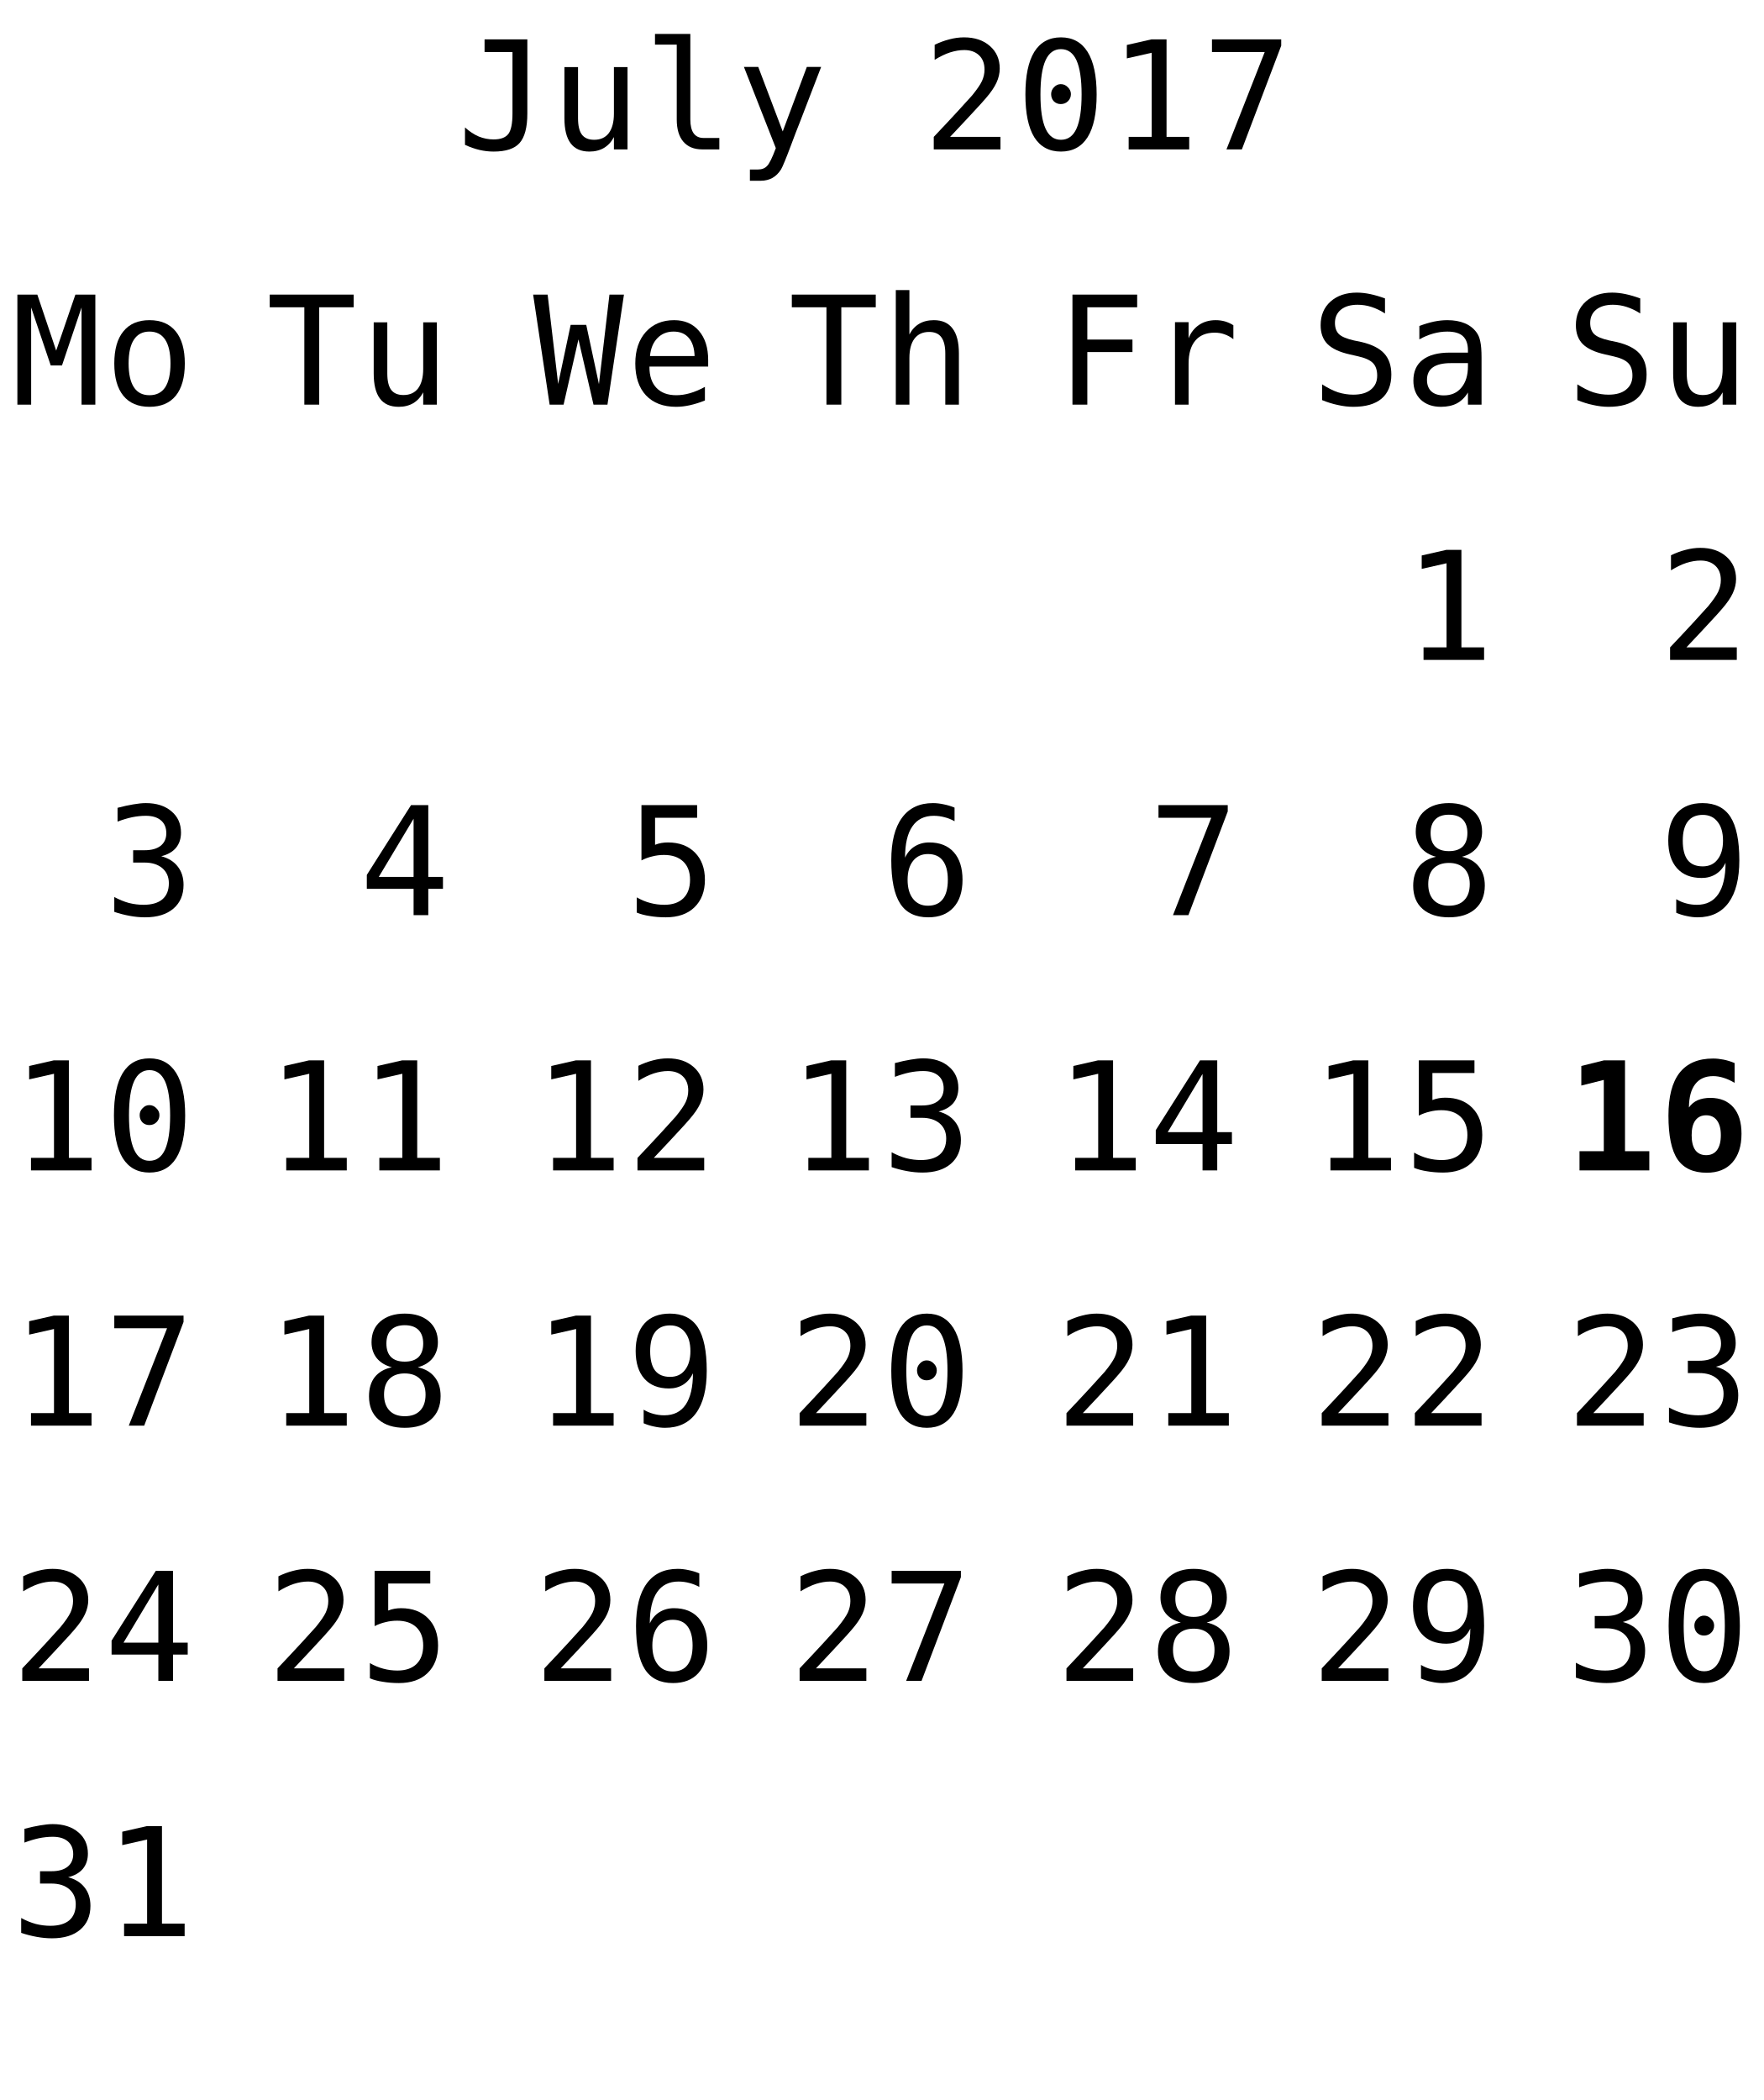
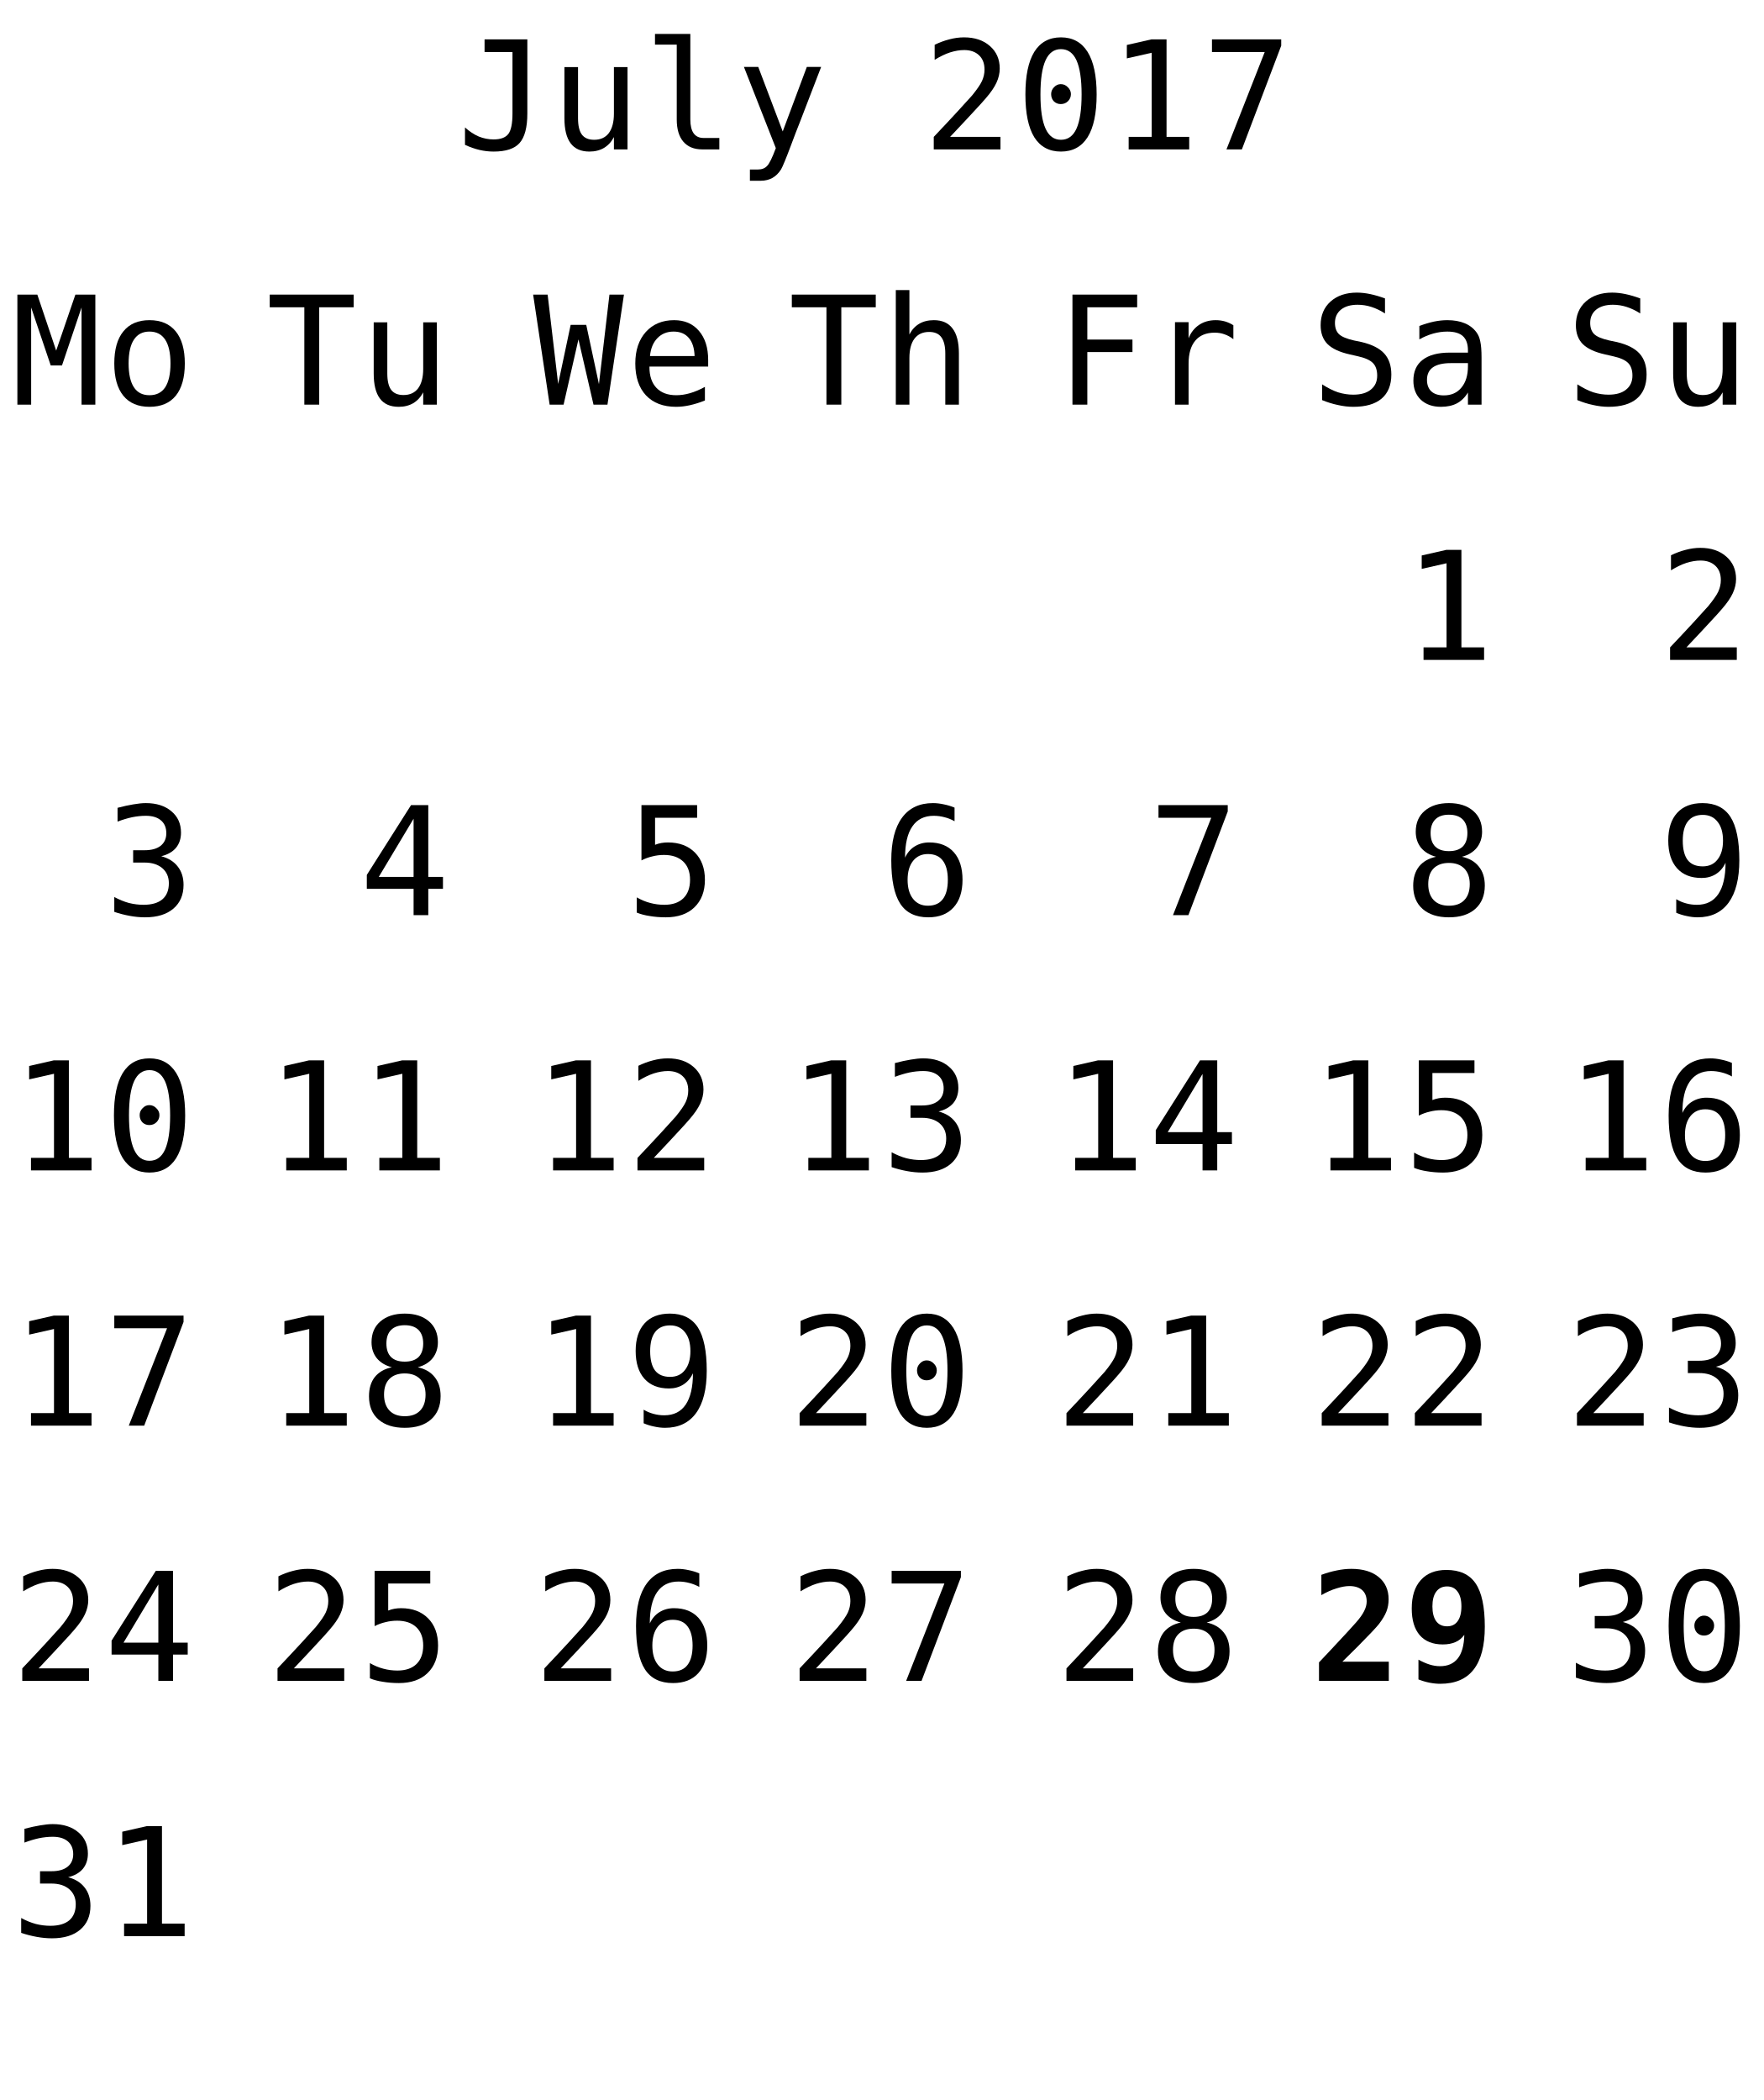
<svg xmlns="http://www.w3.org/2000/svg" xmlns:xlink="http://www.w3.org/1999/xlink" width="152pt" height="181pt" viewBox="0 0 152 181" version="1.1">
  <defs>
    <g>
      <symbol overflow="visible" id="glyph0-0">
        <path style="stroke:none;" d="M 0.656 2.297 L 0.656 -9.172 L 7.156 -9.172 L 7.156 2.297 Z M 1.391 1.578 L 6.438 1.578 L 6.438 -8.438 L 1.391 -8.438 Z M 1.391 1.578 " />
      </symbol>
      <symbol overflow="visible" id="glyph0-1">
        <path style="stroke:none;" d="M 0.688 -0.391 L 0.688 -1.891 C 1.07 -1.547 1.469 -1.285 1.875 -1.109 C 2.289 -0.941 2.719 -0.859 3.156 -0.859 C 3.758 -0.859 4.18 -1.016 4.422 -1.328 C 4.66 -1.641 4.781 -2.227 4.781 -3.094 L 4.781 -8.391 L 2.375 -8.391 L 2.375 -9.484 L 6.062 -9.484 L 6.062 -3.094 C 6.062 -1.895 5.836 -1.047 5.391 -0.547 C 4.953 -0.055 4.207 0.188 3.156 0.188 C 2.75 0.188 2.344 0.141 1.938 0.047 C 1.539 -0.047 1.125 -0.191 0.688 -0.391 Z M 0.688 -0.391 " />
      </symbol>
      <symbol overflow="visible" id="glyph0-2">
        <path style="stroke:none;" d="M 1.234 -2.688 L 1.234 -7.094 L 2.406 -7.094 L 2.406 -2.688 C 2.406 -2.051 2.516 -1.582 2.734 -1.281 C 2.961 -0.977 3.316 -0.828 3.797 -0.828 C 4.348 -0.828 4.77 -1.02 5.062 -1.406 C 5.352 -1.801 5.5 -2.359 5.5 -3.078 L 5.5 -7.094 L 6.672 -7.094 L 6.672 0 L 5.5 0 L 5.5 -1.062 C 5.289 -0.656 5.004 -0.344 4.641 -0.125 C 4.285 0.082 3.867 0.188 3.391 0.188 C 2.66 0.188 2.117 -0.051 1.766 -0.531 C 1.41 -1.008 1.234 -1.727 1.234 -2.688 Z M 1.234 -2.688 " />
      </symbol>
      <symbol overflow="visible" id="glyph0-3">
        <path style="stroke:none;" d="M 4.062 -2.578 C 4.062 -2.055 4.156 -1.66 4.344 -1.391 C 4.539 -1.117 4.828 -0.984 5.203 -0.984 L 6.562 -0.984 L 6.562 0 L 5.078 0 C 4.379 0 3.836 -0.223 3.453 -0.672 C 3.078 -1.117 2.891 -1.754 2.891 -2.578 L 2.891 -9.031 L 1.016 -9.031 L 1.016 -9.953 L 4.062 -9.953 Z M 4.062 -2.578 " />
      </symbol>
      <symbol overflow="visible" id="glyph0-4">
        <path style="stroke:none;" d="M 5.453 -2.281 C 5.254 -1.789 5.004 -1.141 4.703 -0.328 C 4.285 0.785 4.004 1.469 3.859 1.719 C 3.66 2.039 3.414 2.285 3.125 2.453 C 2.832 2.617 2.492 2.703 2.109 2.703 L 1.172 2.703 L 1.172 1.734 L 1.859 1.734 C 2.203 1.734 2.469 1.629 2.656 1.422 C 2.852 1.223 3.102 0.711 3.406 -0.109 L 0.656 -7.109 L 1.891 -7.109 L 4 -1.547 L 6.078 -7.109 L 7.312 -7.109 Z M 5.453 -2.281 " />
      </symbol>
      <symbol overflow="visible" id="glyph0-5">
        <path style="stroke:none;" d="" />
      </symbol>
      <symbol overflow="visible" id="glyph0-6">
        <path style="stroke:none;" d="M 2.375 -1.078 L 6.719 -1.078 L 6.719 0 L 0.969 0 L 0.969 -1.078 C 1.758 -1.91 2.445 -2.645 3.031 -3.281 C 3.625 -3.926 4.035 -4.379 4.266 -4.641 C 4.691 -5.16 4.977 -5.578 5.125 -5.891 C 5.27 -6.211 5.344 -6.539 5.344 -6.875 C 5.344 -7.406 5.188 -7.816 4.875 -8.109 C 4.562 -8.41 4.133 -8.562 3.594 -8.562 C 3.207 -8.562 2.801 -8.492 2.375 -8.359 C 1.957 -8.223 1.516 -8.008 1.047 -7.719 L 1.047 -9.016 C 1.473 -9.223 1.895 -9.379 2.312 -9.484 C 2.738 -9.598 3.16 -9.656 3.578 -9.656 C 4.504 -9.656 5.25 -9.406 5.812 -8.906 C 6.375 -8.414 6.656 -7.77 6.656 -6.969 C 6.656 -6.562 6.562 -6.156 6.375 -5.75 C 6.188 -5.344 5.879 -4.895 5.453 -4.406 C 5.223 -4.133 4.879 -3.754 4.422 -3.266 C 3.973 -2.773 3.289 -2.047 2.375 -1.078 Z M 2.375 -1.078 " />
      </symbol>
      <symbol overflow="visible" id="glyph0-7">
        <path style="stroke:none;" d="M 3.062 -4.766 C 3.062 -4.992 3.145 -5.191 3.312 -5.359 C 3.477 -5.535 3.672 -5.625 3.891 -5.625 C 4.129 -5.625 4.332 -5.535 4.5 -5.359 C 4.676 -5.191 4.766 -4.992 4.766 -4.766 C 4.766 -4.523 4.68 -4.32 4.516 -4.156 C 4.348 -3.988 4.141 -3.906 3.891 -3.906 C 3.66 -3.906 3.461 -3.984 3.297 -4.141 C 3.141 -4.305 3.062 -4.516 3.062 -4.766 Z M 3.906 -8.641 C 3.312 -8.641 2.867 -8.316 2.578 -7.672 C 2.285 -7.023 2.141 -6.047 2.141 -4.734 C 2.141 -3.422 2.285 -2.441 2.578 -1.797 C 2.867 -1.148 3.312 -0.828 3.906 -0.828 C 4.508 -0.828 4.957 -1.148 5.25 -1.797 C 5.539 -2.441 5.688 -3.422 5.688 -4.734 C 5.688 -6.047 5.539 -7.023 5.25 -7.672 C 4.957 -8.316 4.508 -8.641 3.906 -8.641 Z M 3.906 -9.656 C 4.914 -9.656 5.68 -9.238 6.203 -8.406 C 6.723 -7.57 6.984 -6.348 6.984 -4.734 C 6.984 -3.109 6.723 -1.879 6.203 -1.047 C 5.68 -0.223 4.914 0.188 3.906 0.188 C 2.895 0.188 2.129 -0.223 1.609 -1.047 C 1.098 -1.879 0.844 -3.109 0.844 -4.734 C 0.844 -6.348 1.098 -7.57 1.609 -8.406 C 2.129 -9.238 2.895 -9.656 3.906 -9.656 Z M 3.906 -9.656 " />
      </symbol>
      <symbol overflow="visible" id="glyph0-8">
        <path style="stroke:none;" d="M 1.719 -1.078 L 3.703 -1.078 L 3.703 -8.328 L 1.562 -7.844 L 1.562 -9 L 3.688 -9.484 L 4.984 -9.484 L 4.984 -1.078 L 6.938 -1.078 L 6.938 0 L 1.719 0 Z M 1.719 -1.078 " />
      </symbol>
      <symbol overflow="visible" id="glyph0-9">
        <path style="stroke:none;" d="M 0.875 -9.484 L 6.844 -9.484 L 6.844 -8.938 L 3.453 0 L 2.125 0 L 5.422 -8.391 L 0.875 -8.391 Z M 0.875 -9.484 " />
      </symbol>
      <symbol overflow="visible" id="glyph0-10">
        <path style="stroke:none;" d="M 6.422 -9.156 L 6.422 -7.859 C 6.035 -8.109 5.645 -8.297 5.25 -8.422 C 4.863 -8.547 4.469 -8.609 4.062 -8.609 C 3.457 -8.609 2.977 -8.469 2.625 -8.188 C 2.281 -7.906 2.109 -7.523 2.109 -7.047 C 2.109 -6.629 2.223 -6.305 2.453 -6.078 C 2.68 -5.859 3.113 -5.676 3.75 -5.531 L 4.422 -5.391 C 5.305 -5.18 5.953 -4.852 6.359 -4.406 C 6.766 -3.957 6.969 -3.352 6.969 -2.594 C 6.969 -1.688 6.688 -0.992 6.125 -0.516 C 5.57 -0.047 4.758 0.188 3.688 0.188 C 3.25 0.188 2.805 0.133 2.359 0.031 C 1.91 -0.062 1.457 -0.203 1 -0.391 L 1 -1.75 C 1.488 -1.438 1.945 -1.207 2.375 -1.062 C 2.812 -0.926 3.25 -0.859 3.688 -0.859 C 4.344 -0.859 4.848 -1.004 5.203 -1.297 C 5.566 -1.586 5.75 -1.988 5.75 -2.5 C 5.75 -2.977 5.625 -3.344 5.375 -3.594 C 5.125 -3.844 4.691 -4.035 4.078 -4.172 L 3.391 -4.328 C 2.516 -4.523 1.875 -4.82 1.469 -5.219 C 1.07 -5.625 0.875 -6.164 0.875 -6.844 C 0.875 -7.695 1.16 -8.379 1.734 -8.891 C 2.305 -9.398 3.062 -9.656 4 -9.656 C 4.363 -9.656 4.742 -9.613 5.141 -9.531 C 5.547 -9.445 5.973 -9.32 6.422 -9.156 Z M 6.422 -9.156 " />
      </symbol>
      <symbol overflow="visible" id="glyph0-11">
        <path style="stroke:none;" d="M 4.453 -3.578 L 4.062 -3.578 C 3.383 -3.578 2.875 -3.457 2.531 -3.219 C 2.188 -2.977 2.016 -2.617 2.016 -2.141 C 2.016 -1.711 2.141 -1.379 2.391 -1.141 C 2.648 -0.91 3.008 -0.797 3.469 -0.797 C 4.113 -0.797 4.617 -1.02 4.984 -1.469 C 5.359 -1.914 5.547 -2.531 5.547 -3.312 L 5.547 -3.578 Z M 6.719 -4.062 L 6.719 0 L 5.547 0 L 5.547 -1.047 C 5.297 -0.629 4.977 -0.316 4.594 -0.109 C 4.219 0.086 3.758 0.188 3.219 0.188 C 2.5 0.188 1.922 -0.016 1.484 -0.422 C 1.055 -0.836 0.844 -1.383 0.844 -2.062 C 0.844 -2.852 1.109 -3.453 1.641 -3.859 C 2.172 -4.273 2.953 -4.484 3.984 -4.484 L 5.547 -4.484 L 5.547 -4.672 C 5.547 -5.234 5.398 -5.645 5.109 -5.906 C 4.828 -6.164 4.379 -6.297 3.766 -6.297 C 3.359 -6.297 2.953 -6.238 2.547 -6.125 C 2.141 -6.008 1.742 -5.844 1.359 -5.625 L 1.359 -6.781 C 1.797 -6.945 2.211 -7.07 2.609 -7.156 C 3.004 -7.238 3.391 -7.281 3.766 -7.281 C 4.348 -7.281 4.848 -7.191 5.266 -7.016 C 5.68 -6.848 6.02 -6.586 6.281 -6.234 C 6.438 -6.023 6.547 -5.766 6.609 -5.453 C 6.68 -5.141 6.719 -4.676 6.719 -4.062 Z M 6.719 -4.062 " />
      </symbol>
      <symbol overflow="visible" id="glyph0-12">
        <path style="stroke:none;" d="M 0.547 -9.484 L 2.266 -9.484 L 3.891 -4.656 L 5.547 -9.484 L 7.266 -9.484 L 7.266 0 L 6.078 0 L 6.078 -8.375 L 4.391 -3.375 L 3.422 -3.375 L 1.734 -8.375 L 1.734 0 L 0.547 0 Z M 0.547 -9.484 " />
      </symbol>
      <symbol overflow="visible" id="glyph0-13">
        <path style="stroke:none;" d="M 3.906 -6.297 C 3.312 -6.297 2.863 -6.062 2.562 -5.594 C 2.258 -5.133 2.109 -4.453 2.109 -3.547 C 2.109 -2.648 2.258 -1.969 2.562 -1.5 C 2.863 -1.039 3.312 -0.812 3.906 -0.812 C 4.508 -0.812 4.961 -1.039 5.266 -1.5 C 5.566 -1.969 5.719 -2.648 5.719 -3.547 C 5.719 -4.453 5.566 -5.133 5.266 -5.594 C 4.961 -6.062 4.508 -6.297 3.906 -6.297 Z M 3.906 -7.281 C 4.895 -7.281 5.648 -6.957 6.172 -6.312 C 6.691 -5.676 6.953 -4.754 6.953 -3.547 C 6.953 -2.336 6.691 -1.41 6.172 -0.766 C 5.648 -0.129 4.895 0.188 3.906 0.188 C 2.926 0.188 2.176 -0.129 1.656 -0.766 C 1.133 -1.41 0.875 -2.336 0.875 -3.547 C 0.875 -4.754 1.133 -5.676 1.656 -6.312 C 2.176 -6.957 2.926 -7.281 3.906 -7.281 Z M 3.906 -7.281 " />
      </symbol>
      <symbol overflow="visible" id="glyph0-14">
        <path style="stroke:none;" d="M 4.922 -5.078 C 5.547 -4.91 6.02 -4.613 6.344 -4.188 C 6.676 -3.77 6.844 -3.242 6.844 -2.609 C 6.844 -1.742 6.551 -1.062 5.969 -0.562 C 5.383 -0.062 4.57 0.188 3.531 0.188 C 3.094 0.188 2.648 0.145 2.203 0.062 C 1.754 -0.02 1.312 -0.133 0.875 -0.281 L 0.875 -1.562 C 1.301 -1.332 1.723 -1.16 2.141 -1.047 C 2.566 -0.941 2.984 -0.891 3.391 -0.891 C 4.098 -0.891 4.641 -1.047 5.016 -1.359 C 5.391 -1.68 5.578 -2.145 5.578 -2.75 C 5.578 -3.289 5.391 -3.723 5.016 -4.047 C 4.641 -4.367 4.129 -4.531 3.484 -4.531 L 2.5 -4.531 L 2.5 -5.594 L 3.484 -5.594 C 4.078 -5.594 4.535 -5.719 4.859 -5.969 C 5.191 -6.227 5.359 -6.594 5.359 -7.062 C 5.359 -7.539 5.203 -7.91 4.891 -8.172 C 4.586 -8.43 4.156 -8.562 3.594 -8.562 C 3.207 -8.562 2.812 -8.52 2.406 -8.438 C 2.008 -8.352 1.594 -8.227 1.156 -8.062 L 1.156 -9.25 C 1.664 -9.383 2.117 -9.484 2.516 -9.547 C 2.922 -9.617 3.281 -9.656 3.594 -9.656 C 4.508 -9.656 5.242 -9.422 5.797 -8.953 C 6.348 -8.492 6.625 -7.879 6.625 -7.109 C 6.625 -6.586 6.477 -6.148 6.188 -5.797 C 5.895 -5.453 5.473 -5.211 4.922 -5.078 Z M 4.922 -5.078 " />
      </symbol>
      <symbol overflow="visible" id="glyph0-15">
        <path style="stroke:none;" d="M 0.297 -9.484 L 7.531 -9.484 L 7.531 -8.391 L 4.562 -8.391 L 4.562 0 L 3.281 0 L 3.281 -8.391 L 0.297 -8.391 Z M 0.297 -9.484 " />
      </symbol>
      <symbol overflow="visible" id="glyph0-16">
        <path style="stroke:none;" d="M 4.672 -8.312 L 1.672 -3.297 L 4.672 -3.297 Z M 4.453 -9.484 L 5.938 -9.484 L 5.938 -3.297 L 7.203 -3.297 L 7.203 -2.266 L 5.938 -2.266 L 5.938 0 L 4.672 0 L 4.672 -2.266 L 0.641 -2.266 L 0.641 -3.469 Z M 4.453 -9.484 " />
      </symbol>
      <symbol overflow="visible" id="glyph0-17">
        <path style="stroke:none;" d="M 0 -9.484 L 1.25 -9.484 L 2.156 -1.781 L 3.234 -6.875 L 4.578 -6.875 L 5.672 -1.766 L 6.578 -9.484 L 7.828 -9.484 L 6.406 0 L 5.203 0 L 3.906 -5.625 L 2.625 0 L 1.422 0 Z M 0 -9.484 " />
      </symbol>
      <symbol overflow="visible" id="glyph0-18">
        <path style="stroke:none;" d="M 7.062 -3.844 L 7.062 -3.281 L 2 -3.281 L 2 -3.234 C 2 -2.461 2.203 -1.863 2.609 -1.438 C 3.016 -1.02 3.582 -0.812 4.312 -0.812 C 4.688 -0.812 5.078 -0.867 5.484 -0.984 C 5.891 -1.098 6.32 -1.281 6.781 -1.531 L 6.781 -0.359 C 6.344 -0.18 5.914 -0.047 5.5 0.047 C 5.082 0.141 4.68 0.188 4.297 0.188 C 3.191 0.188 2.328 -0.141 1.703 -0.797 C 1.086 -1.461 0.781 -2.379 0.781 -3.547 C 0.781 -4.68 1.082 -5.586 1.688 -6.266 C 2.301 -6.941 3.113 -7.281 4.125 -7.281 C 5.031 -7.281 5.742 -6.973 6.266 -6.359 C 6.797 -5.742 7.062 -4.906 7.062 -3.844 Z M 5.891 -4.188 C 5.867 -4.875 5.703 -5.395 5.391 -5.75 C 5.086 -6.113 4.648 -6.297 4.078 -6.297 C 3.516 -6.297 3.051 -6.109 2.688 -5.734 C 2.32 -5.359 2.109 -4.844 2.047 -4.188 Z M 5.891 -4.188 " />
      </symbol>
      <symbol overflow="visible" id="glyph0-19">
        <path style="stroke:none;" d="M 1.312 -9.484 L 6.109 -9.484 L 6.109 -8.391 L 2.484 -8.391 L 2.484 -6.062 C 2.66 -6.133 2.844 -6.188 3.031 -6.219 C 3.219 -6.25 3.406 -6.266 3.594 -6.266 C 4.57 -6.266 5.348 -5.973 5.922 -5.391 C 6.492 -4.816 6.781 -4.035 6.781 -3.047 C 6.781 -2.047 6.477 -1.254 5.875 -0.672 C 5.281 -0.098 4.457 0.188 3.406 0.188 C 2.906 0.188 2.445 0.148 2.031 0.078 C 1.613 0.016 1.238 -0.082 0.906 -0.219 L 0.906 -1.531 C 1.289 -1.312 1.68 -1.148 2.078 -1.047 C 2.473 -0.941 2.875 -0.891 3.281 -0.891 C 3.988 -0.891 4.535 -1.078 4.922 -1.453 C 5.305 -1.828 5.5 -2.359 5.5 -3.047 C 5.5 -3.723 5.301 -4.25 4.906 -4.625 C 4.508 -5 3.957 -5.188 3.25 -5.188 C 2.906 -5.188 2.57 -5.145 2.25 -5.062 C 1.926 -4.988 1.613 -4.875 1.312 -4.719 Z M 1.312 -9.484 " />
      </symbol>
      <symbol overflow="visible" id="glyph0-20">
        <path style="stroke:none;" d="M 6.672 -4.406 L 6.672 0 L 5.5 0 L 5.5 -4.406 C 5.5 -5.039 5.383 -5.508 5.156 -5.812 C 4.938 -6.113 4.586 -6.266 4.109 -6.266 C 3.555 -6.266 3.133 -6.07 2.844 -5.688 C 2.551 -5.301 2.406 -4.742 2.406 -4.016 L 2.406 0 L 1.234 0 L 1.234 -9.875 L 2.406 -9.875 L 2.406 -6.047 C 2.613 -6.453 2.895 -6.758 3.25 -6.969 C 3.602 -7.176 4.023 -7.281 4.516 -7.281 C 5.234 -7.281 5.77 -7.039 6.125 -6.562 C 6.488 -6.094 6.672 -5.375 6.672 -4.406 Z M 6.672 -4.406 " />
      </symbol>
      <symbol overflow="visible" id="glyph0-21">
        <path style="stroke:none;" d="M 6.297 -9.266 L 6.297 -8.094 C 6.023 -8.25 5.738 -8.363 5.438 -8.438 C 5.133 -8.52 4.82 -8.562 4.5 -8.562 C 3.688 -8.562 3.07 -8.254 2.656 -7.641 C 2.238 -7.035 2.031 -6.141 2.031 -4.953 C 2.227 -5.379 2.504 -5.703 2.859 -5.922 C 3.223 -6.148 3.641 -6.266 4.109 -6.266 C 5.023 -6.266 5.734 -5.984 6.234 -5.422 C 6.734 -4.859 6.984 -4.066 6.984 -3.047 C 6.984 -2.016 6.723 -1.219 6.203 -0.656 C 5.691 -0.094 4.969 0.188 4.031 0.188 C 2.926 0.188 2.117 -0.207 1.609 -1 C 1.098 -1.789 0.844 -3.035 0.844 -4.734 C 0.844 -6.328 1.148 -7.547 1.766 -8.391 C 2.379 -9.234 3.27 -9.656 4.438 -9.656 C 4.75 -9.656 5.062 -9.617 5.375 -9.547 C 5.695 -9.484 6.004 -9.391 6.297 -9.266 Z M 4 -5.266 C 3.457 -5.266 3.031 -5.066 2.719 -4.672 C 2.406 -4.273 2.25 -3.734 2.25 -3.047 C 2.25 -2.348 2.406 -1.801 2.719 -1.406 C 3.031 -1.008 3.457 -0.812 4 -0.812 C 4.57 -0.812 5 -1 5.281 -1.375 C 5.57 -1.75 5.719 -2.305 5.719 -3.047 C 5.719 -3.773 5.57 -4.328 5.281 -4.703 C 5 -5.078 4.57 -5.266 4 -5.266 Z M 4 -5.266 " />
      </symbol>
      <symbol overflow="visible" id="glyph0-22">
        <path style="stroke:none;" d="M 1.484 -9.484 L 7.062 -9.484 L 7.062 -8.391 L 2.766 -8.391 L 2.766 -5.609 L 6.656 -5.609 L 6.656 -4.531 L 2.766 -4.531 L 2.766 0 L 1.484 0 Z M 1.484 -9.484 " />
      </symbol>
      <symbol overflow="visible" id="glyph0-23">
        <path style="stroke:none;" d="M 7.328 -5.641 C 7.078 -5.836 6.82 -5.977 6.562 -6.062 C 6.312 -6.156 6.031 -6.203 5.719 -6.203 C 4.988 -6.203 4.43 -5.973 4.047 -5.516 C 3.66 -5.055 3.469 -4.395 3.469 -3.531 L 3.469 0 L 2.297 0 L 2.297 -7.109 L 3.469 -7.109 L 3.469 -5.719 C 3.664 -6.219 3.969 -6.602 4.375 -6.875 C 4.781 -7.145 5.258 -7.281 5.812 -7.281 C 6.094 -7.281 6.359 -7.242 6.609 -7.172 C 6.859 -7.098 7.098 -6.988 7.328 -6.844 Z M 7.328 -5.641 " />
      </symbol>
      <symbol overflow="visible" id="glyph0-24">
        <path style="stroke:none;" d="M 3.906 -4.5 C 3.332 -4.5 2.891 -4.336 2.578 -4.016 C 2.273 -3.703 2.125 -3.254 2.125 -2.672 C 2.125 -2.086 2.281 -1.629 2.594 -1.297 C 2.906 -0.973 3.344 -0.812 3.906 -0.812 C 4.488 -0.812 4.93 -0.973 5.234 -1.297 C 5.547 -1.617 5.703 -2.078 5.703 -2.672 C 5.703 -3.242 5.547 -3.691 5.234 -4.016 C 4.922 -4.336 4.477 -4.5 3.906 -4.5 Z M 2.797 -5.031 C 2.242 -5.176 1.812 -5.438 1.5 -5.812 C 1.195 -6.195 1.047 -6.656 1.047 -7.188 C 1.047 -7.945 1.301 -8.547 1.812 -8.984 C 2.332 -9.43 3.031 -9.656 3.906 -9.656 C 4.789 -9.656 5.488 -9.43 6 -8.984 C 6.508 -8.547 6.766 -7.945 6.766 -7.188 C 6.766 -6.656 6.613 -6.195 6.312 -5.812 C 6.008 -5.438 5.582 -5.176 5.031 -5.031 C 5.664 -4.895 6.148 -4.613 6.484 -4.188 C 6.828 -3.77 7 -3.223 7 -2.547 C 7 -1.691 6.723 -1.02 6.172 -0.531 C 5.629 -0.051 4.875 0.188 3.906 0.188 C 2.945 0.188 2.191 -0.051 1.641 -0.531 C 1.098 -1.008 0.828 -1.676 0.828 -2.531 C 0.828 -3.207 0.992 -3.758 1.328 -4.188 C 1.672 -4.613 2.16 -4.895 2.797 -5.031 Z M 2.328 -7.078 C 2.328 -6.566 2.461 -6.176 2.734 -5.906 C 3.004 -5.645 3.395 -5.516 3.906 -5.516 C 4.426 -5.516 4.82 -5.645 5.094 -5.906 C 5.363 -6.176 5.5 -6.566 5.5 -7.078 C 5.5 -7.586 5.363 -7.977 5.094 -8.25 C 4.82 -8.52 4.426 -8.656 3.906 -8.656 C 3.395 -8.656 3.004 -8.52 2.734 -8.25 C 2.461 -7.977 2.328 -7.586 2.328 -7.078 Z M 2.328 -7.078 " />
      </symbol>
      <symbol overflow="visible" id="glyph0-25">
        <path style="stroke:none;" d="M 3.781 -4.203 C 4.332 -4.203 4.758 -4.398 5.062 -4.797 C 5.375 -5.191 5.531 -5.734 5.531 -6.422 C 5.531 -7.117 5.375 -7.66 5.062 -8.047 C 4.758 -8.441 4.332 -8.641 3.781 -8.641 C 3.219 -8.641 2.789 -8.453 2.5 -8.078 C 2.207 -7.703 2.062 -7.148 2.062 -6.422 C 2.062 -5.68 2.203 -5.125 2.484 -4.75 C 2.773 -4.383 3.207 -4.203 3.781 -4.203 Z M 1.5 -0.203 L 1.5 -1.375 C 1.758 -1.219 2.039 -1.098 2.344 -1.016 C 2.645 -0.93 2.957 -0.891 3.281 -0.891 C 4.094 -0.891 4.707 -1.195 5.125 -1.812 C 5.539 -2.426 5.75 -3.328 5.75 -4.516 C 5.551 -4.086 5.27 -3.758 4.906 -3.531 C 4.551 -3.312 4.145 -3.203 3.688 -3.203 C 2.77 -3.203 2.062 -3.484 1.562 -4.047 C 1.062 -4.609 0.812 -5.406 0.812 -6.438 C 0.812 -7.457 1.066 -8.25 1.578 -8.812 C 2.086 -9.375 2.816 -9.656 3.766 -9.656 C 4.859 -9.656 5.66 -9.258 6.172 -8.469 C 6.68 -7.676 6.938 -6.43 6.938 -4.734 C 6.938 -3.141 6.629 -1.922 6.016 -1.078 C 5.398 -0.234 4.508 0.188 3.344 0.188 C 3.031 0.188 2.719 0.148 2.406 0.078 C 2.094 0.016 1.789 -0.078 1.5 -0.203 Z M 1.5 -0.203 " />
      </symbol>
      <symbol overflow="visible" id="glyph1-0">
        <path style="stroke:none;" d="M 0.656 2.297 L 0.656 -9.172 L 7.156 -9.172 L 7.156 2.297 Z M 1.391 1.578 L 6.438 1.578 L 6.438 -8.438 L 1.391 -8.438 Z M 1.391 1.578 " />
      </symbol>
      <symbol overflow="visible" id="glyph1-1">
-         <path style="stroke:none;" d="M 1.188 -1.656 L 3.281 -1.656 L 3.281 -7.797 L 1.344 -7.312 L 1.344 -9 L 3.297 -9.484 L 5.109 -9.484 L 5.109 -1.656 L 7.203 -1.656 L 7.203 0 L 1.188 0 Z M 1.188 -1.656 " />
+         <path style="stroke:none;" d="M 2.75 -1.656 L 6.75 -1.656 L 6.75 0 L 0.734 0 L 0.734 -1.594 L 1.75 -2.672 C 2.957 -3.961 3.688 -4.754 3.938 -5.047 C 4.258 -5.41 4.488 -5.734 4.625 -6.016 C 4.77 -6.297 4.844 -6.57 4.844 -6.844 C 4.844 -7.27 4.711 -7.598 4.453 -7.828 C 4.191 -8.055 3.828 -8.172 3.359 -8.172 C 3.023 -8.172 2.648 -8.102 2.234 -7.969 C 1.816 -7.844 1.383 -7.648 0.938 -7.391 L 0.938 -9.141 C 1.383 -9.305 1.82 -9.43 2.25 -9.516 C 2.688 -9.609 3.109 -9.656 3.516 -9.656 C 4.516 -9.656 5.301 -9.422 5.875 -8.953 C 6.445 -8.484 6.734 -7.844 6.734 -7.031 C 6.734 -6.656 6.672 -6.305 6.547 -5.984 C 6.422 -5.66 6.207 -5.301 5.906 -4.906 C 5.676 -4.613 5.062 -3.961 4.062 -2.953 C 3.508 -2.41 3.07 -1.977 2.75 -1.656 Z M 2.75 -1.656 " />
      </symbol>
      <symbol overflow="visible" id="glyph1-2">
-         <path style="stroke:none;" d="M 4.078 -4.75 C 3.672 -4.75 3.359 -4.598 3.141 -4.297 C 2.93 -4.004 2.828 -3.582 2.828 -3.031 C 2.828 -2.477 2.93 -2.051 3.141 -1.75 C 3.359 -1.457 3.672 -1.312 4.078 -1.312 C 4.484 -1.312 4.797 -1.457 5.016 -1.75 C 5.234 -2.051 5.344 -2.477 5.344 -3.031 C 5.344 -3.582 5.234 -4.004 5.016 -4.297 C 4.797 -4.598 4.484 -4.75 4.078 -4.75 Z M 6.531 -9.25 L 6.531 -7.547 C 6.195 -7.742 5.875 -7.891 5.562 -7.984 C 5.258 -8.078 4.969 -8.125 4.688 -8.125 C 4.008 -8.125 3.492 -7.895 3.141 -7.438 C 2.785 -6.988 2.602 -6.316 2.594 -5.422 C 2.789 -5.703 3.039 -5.91 3.344 -6.047 C 3.656 -6.18 4.02 -6.25 4.438 -6.25 C 5.289 -6.25 5.953 -5.977 6.422 -5.438 C 6.891 -4.906 7.125 -4.145 7.125 -3.156 C 7.125 -2.094 6.859 -1.266 6.328 -0.672 C 5.805 -0.086 5.07 0.203 4.125 0.203 C 2.977 0.203 2.141 -0.18 1.609 -0.953 C 1.086 -1.734 0.828 -2.988 0.828 -4.719 C 0.828 -6.352 1.145 -7.582 1.781 -8.406 C 2.426 -9.227 3.391 -9.641 4.672 -9.641 C 4.961 -9.641 5.266 -9.609 5.578 -9.547 C 5.898 -9.484 6.219 -9.383 6.531 -9.25 Z M 6.531 -9.25 " />
+         <path style="stroke:none;" d="M 1.281 -0.125 L 1.281 -1.828 C 1.625 -1.641 1.945 -1.5 2.25 -1.406 C 2.551 -1.312 2.848 -1.266 3.141 -1.266 C 3.805 -1.266 4.316 -1.488 4.672 -1.938 C 5.023 -2.383 5.211 -3.062 5.234 -3.969 C 5.035 -3.688 4.781 -3.477 4.469 -3.344 C 4.164 -3.207 3.801 -3.141 3.375 -3.141 C 2.52 -3.141 1.859 -3.406 1.391 -3.938 C 0.93 -4.477 0.703 -5.242 0.703 -6.234 C 0.703 -7.297 0.961 -8.113 1.484 -8.688 C 2.004 -9.27 2.738 -9.562 3.688 -9.562 C 4.844 -9.562 5.68 -9.176 6.203 -8.406 C 6.734 -7.633 7 -6.391 7 -4.672 C 7 -3.023 6.676 -1.789 6.031 -0.969 C 5.395 -0.156 4.438 0.25 3.156 0.25 C 2.863 0.25 2.555 0.219 2.234 0.156 C 1.922 0.094 1.602 0 1.281 -0.125 Z M 3.75 -4.703 C 4.145 -4.703 4.445 -4.848 4.656 -5.141 C 4.875 -5.441 4.984 -5.867 4.984 -6.422 C 4.984 -6.973 4.875 -7.395 4.656 -7.688 C 4.445 -7.988 4.145 -8.141 3.75 -8.141 C 3.344 -8.141 3.031 -7.988 2.812 -7.688 C 2.594 -7.395 2.484 -6.973 2.484 -6.422 C 2.484 -5.867 2.594 -5.441 2.812 -5.141 C 3.031 -4.848 3.344 -4.703 3.75 -4.703 Z M 3.75 -4.703 " />
      </symbol>
    </g>
  </defs>
  <g id="surface2">
    <g style="fill:rgb(0%,0%,0%);fill-opacity:1;">
      <use xlink:href="#glyph0-1" x="39.39" y="12.876" />
      <use xlink:href="#glyph0-2" x="47.414" y="12.876" />
      <use xlink:href="#glyph0-3" x="55.438" y="12.876" />
      <use xlink:href="#glyph0-4" x="63.463" y="12.876" />
      <use xlink:href="#glyph0-5" x="71.487" y="12.876" />
      <use xlink:href="#glyph0-6" x="79.512" y="12.876" />
      <use xlink:href="#glyph0-7" x="87.536" y="12.876" />
      <use xlink:href="#glyph0-8" x="95.561" y="12.876" />
      <use xlink:href="#glyph0-9" x="103.585" y="12.876" />
    </g>
    <g style="fill:rgb(0%,0%,0%);fill-opacity:1;">
      <use xlink:href="#glyph0-10" x="112.951" y="34.876" />
      <use xlink:href="#glyph0-11" x="120.976" y="34.876" />
    </g>
    <g style="fill:rgb(0%,0%,0%);fill-opacity:1;">
      <use xlink:href="#glyph0-5" x="112.951" y="56.876" />
      <use xlink:href="#glyph0-8" x="120.976" y="56.876" />
    </g>
    <g style="fill:rgb(0%,0%,0%);fill-opacity:1;">
      <use xlink:href="#glyph0-10" x="134.951" y="34.876" />
      <use xlink:href="#glyph0-2" x="142.976" y="34.876" />
    </g>
    <g style="fill:rgb(0%,0%,0%);fill-opacity:1;">
      <use xlink:href="#glyph0-5" x="134.951" y="56.876" />
      <use xlink:href="#glyph0-6" x="142.976" y="56.876" />
    </g>
    <g style="fill:rgb(0%,0%,0%);fill-opacity:1;">
      <use xlink:href="#glyph0-12" x="0.951" y="34.876" />
      <use xlink:href="#glyph0-13" x="8.976" y="34.876" />
    </g>
    <g style="fill:rgb(0%,0%,0%);fill-opacity:1;">
      <use xlink:href="#glyph0-5" x="0.951" y="78.876" />
      <use xlink:href="#glyph0-14" x="8.976" y="78.876" />
    </g>
    <g style="fill:rgb(0%,0%,0%);fill-opacity:1;">
      <use xlink:href="#glyph0-15" x="22.951" y="34.876" />
      <use xlink:href="#glyph0-2" x="30.976" y="34.876" />
    </g>
    <g style="fill:rgb(0%,0%,0%);fill-opacity:1;">
      <use xlink:href="#glyph0-5" x="22.951" y="78.876" />
      <use xlink:href="#glyph0-16" x="30.976" y="78.876" />
    </g>
    <g style="fill:rgb(0%,0%,0%);fill-opacity:1;">
      <use xlink:href="#glyph0-17" x="45.951" y="34.876" />
      <use xlink:href="#glyph0-18" x="53.976" y="34.876" />
    </g>
    <g style="fill:rgb(0%,0%,0%);fill-opacity:1;">
      <use xlink:href="#glyph0-5" x="45.951" y="78.876" />
      <use xlink:href="#glyph0-19" x="53.976" y="78.876" />
    </g>
    <g style="fill:rgb(0%,0%,0%);fill-opacity:1;">
      <use xlink:href="#glyph0-15" x="67.951" y="34.876" />
      <use xlink:href="#glyph0-20" x="75.976" y="34.876" />
    </g>
    <g style="fill:rgb(0%,0%,0%);fill-opacity:1;">
      <use xlink:href="#glyph0-5" x="67.951" y="78.876" />
      <use xlink:href="#glyph0-21" x="75.976" y="78.876" />
    </g>
    <g style="fill:rgb(0%,0%,0%);fill-opacity:1;">
      <use xlink:href="#glyph0-22" x="90.951" y="34.876" />
      <use xlink:href="#glyph0-23" x="98.976" y="34.876" />
    </g>
    <g style="fill:rgb(0%,0%,0%);fill-opacity:1;">
      <use xlink:href="#glyph0-5" x="90.951" y="78.876" />
      <use xlink:href="#glyph0-9" x="98.976" y="78.876" />
    </g>
    <g style="fill:rgb(0%,0%,0%);fill-opacity:1;">
      <use xlink:href="#glyph0-5" x="112.951" y="78.876" />
      <use xlink:href="#glyph0-24" x="120.976" y="78.876" />
    </g>
    <g style="fill:rgb(0%,0%,0%);fill-opacity:1;">
      <use xlink:href="#glyph0-5" x="134.951" y="78.876" />
      <use xlink:href="#glyph0-25" x="142.976" y="78.876" />
    </g>
    <g style="fill:rgb(0%,0%,0%);fill-opacity:1;">
      <use xlink:href="#glyph0-8" x="0.951" y="100.876" />
      <use xlink:href="#glyph0-7" x="8.976" y="100.876" />
    </g>
    <g style="fill:rgb(0%,0%,0%);fill-opacity:1;">
      <use xlink:href="#glyph0-8" x="22.951" y="100.876" />
      <use xlink:href="#glyph0-8" x="30.976" y="100.876" />
    </g>
    <g style="fill:rgb(0%,0%,0%);fill-opacity:1;">
      <use xlink:href="#glyph0-8" x="45.951" y="100.876" />
      <use xlink:href="#glyph0-6" x="53.976" y="100.876" />
    </g>
    <g style="fill:rgb(0%,0%,0%);fill-opacity:1;">
      <use xlink:href="#glyph0-8" x="67.951" y="100.876" />
      <use xlink:href="#glyph0-14" x="75.976" y="100.876" />
    </g>
    <g style="fill:rgb(0%,0%,0%);fill-opacity:1;">
      <use xlink:href="#glyph0-8" x="90.951" y="100.876" />
      <use xlink:href="#glyph0-16" x="98.976" y="100.876" />
    </g>
    <g style="fill:rgb(0%,0%,0%);fill-opacity:1;">
      <use xlink:href="#glyph0-8" x="112.951" y="100.876" />
      <use xlink:href="#glyph0-19" x="120.976" y="100.876" />
    </g>
    <g style="fill:rgb(0%,0%,0%);fill-opacity:1;">
-       <use xlink:href="#glyph1-1" x="134.951" y="100.876" />
-       <use xlink:href="#glyph1-2" x="142.976" y="100.876" />
+       <use xlink:href="#glyph0-8" x="134.951" y="100.876" />
+       <use xlink:href="#glyph0-21" x="142.976" y="100.876" />
    </g>
    <g style="fill:rgb(0%,0%,0%);fill-opacity:1;">
      <use xlink:href="#glyph0-8" x="0.951" y="122.876" />
      <use xlink:href="#glyph0-9" x="8.976" y="122.876" />
    </g>
    <g style="fill:rgb(0%,0%,0%);fill-opacity:1;">
      <use xlink:href="#glyph0-8" x="22.951" y="122.876" />
      <use xlink:href="#glyph0-24" x="30.976" y="122.876" />
    </g>
    <g style="fill:rgb(0%,0%,0%);fill-opacity:1;">
      <use xlink:href="#glyph0-8" x="45.951" y="122.876" />
      <use xlink:href="#glyph0-25" x="53.976" y="122.876" />
    </g>
    <g style="fill:rgb(0%,0%,0%);fill-opacity:1;">
      <use xlink:href="#glyph0-6" x="67.951" y="122.876" />
      <use xlink:href="#glyph0-7" x="75.976" y="122.876" />
    </g>
    <g style="fill:rgb(0%,0%,0%);fill-opacity:1;">
      <use xlink:href="#glyph0-6" x="90.951" y="122.876" />
      <use xlink:href="#glyph0-8" x="98.976" y="122.876" />
    </g>
    <g style="fill:rgb(0%,0%,0%);fill-opacity:1;">
      <use xlink:href="#glyph0-6" x="112.951" y="122.876" />
      <use xlink:href="#glyph0-6" x="120.976" y="122.876" />
    </g>
    <g style="fill:rgb(0%,0%,0%);fill-opacity:1;">
      <use xlink:href="#glyph0-6" x="134.951" y="122.876" />
      <use xlink:href="#glyph0-14" x="142.976" y="122.876" />
    </g>
    <g style="fill:rgb(0%,0%,0%);fill-opacity:1;">
      <use xlink:href="#glyph0-6" x="0.951" y="144.876" />
      <use xlink:href="#glyph0-16" x="8.976" y="144.876" />
    </g>
    <g style="fill:rgb(0%,0%,0%);fill-opacity:1;">
      <use xlink:href="#glyph0-6" x="22.951" y="144.876" />
      <use xlink:href="#glyph0-19" x="30.976" y="144.876" />
    </g>
    <g style="fill:rgb(0%,0%,0%);fill-opacity:1;">
      <use xlink:href="#glyph0-6" x="45.951" y="144.876" />
      <use xlink:href="#glyph0-21" x="53.976" y="144.876" />
    </g>
    <g style="fill:rgb(0%,0%,0%);fill-opacity:1;">
      <use xlink:href="#glyph0-6" x="67.951" y="144.876" />
      <use xlink:href="#glyph0-9" x="75.976" y="144.876" />
    </g>
    <g style="fill:rgb(0%,0%,0%);fill-opacity:1;">
      <use xlink:href="#glyph0-6" x="90.951" y="144.876" />
      <use xlink:href="#glyph0-24" x="98.976" y="144.876" />
    </g>
    <g style="fill:rgb(0%,0%,0%);fill-opacity:1;">
-       <use xlink:href="#glyph0-6" x="112.951" y="144.876" />
-       <use xlink:href="#glyph0-25" x="120.976" y="144.876" />
+       <use xlink:href="#glyph1-1" x="112.951" y="144.876" />
+       <use xlink:href="#glyph1-2" x="120.976" y="144.876" />
    </g>
    <g style="fill:rgb(0%,0%,0%);fill-opacity:1;">
      <use xlink:href="#glyph0-14" x="134.951" y="144.876" />
      <use xlink:href="#glyph0-7" x="142.976" y="144.876" />
    </g>
    <g style="fill:rgb(0%,0%,0%);fill-opacity:1;">
      <use xlink:href="#glyph0-14" x="0.951" y="166.876" />
      <use xlink:href="#glyph0-8" x="8.976" y="166.876" />
    </g>
  </g>
</svg>
